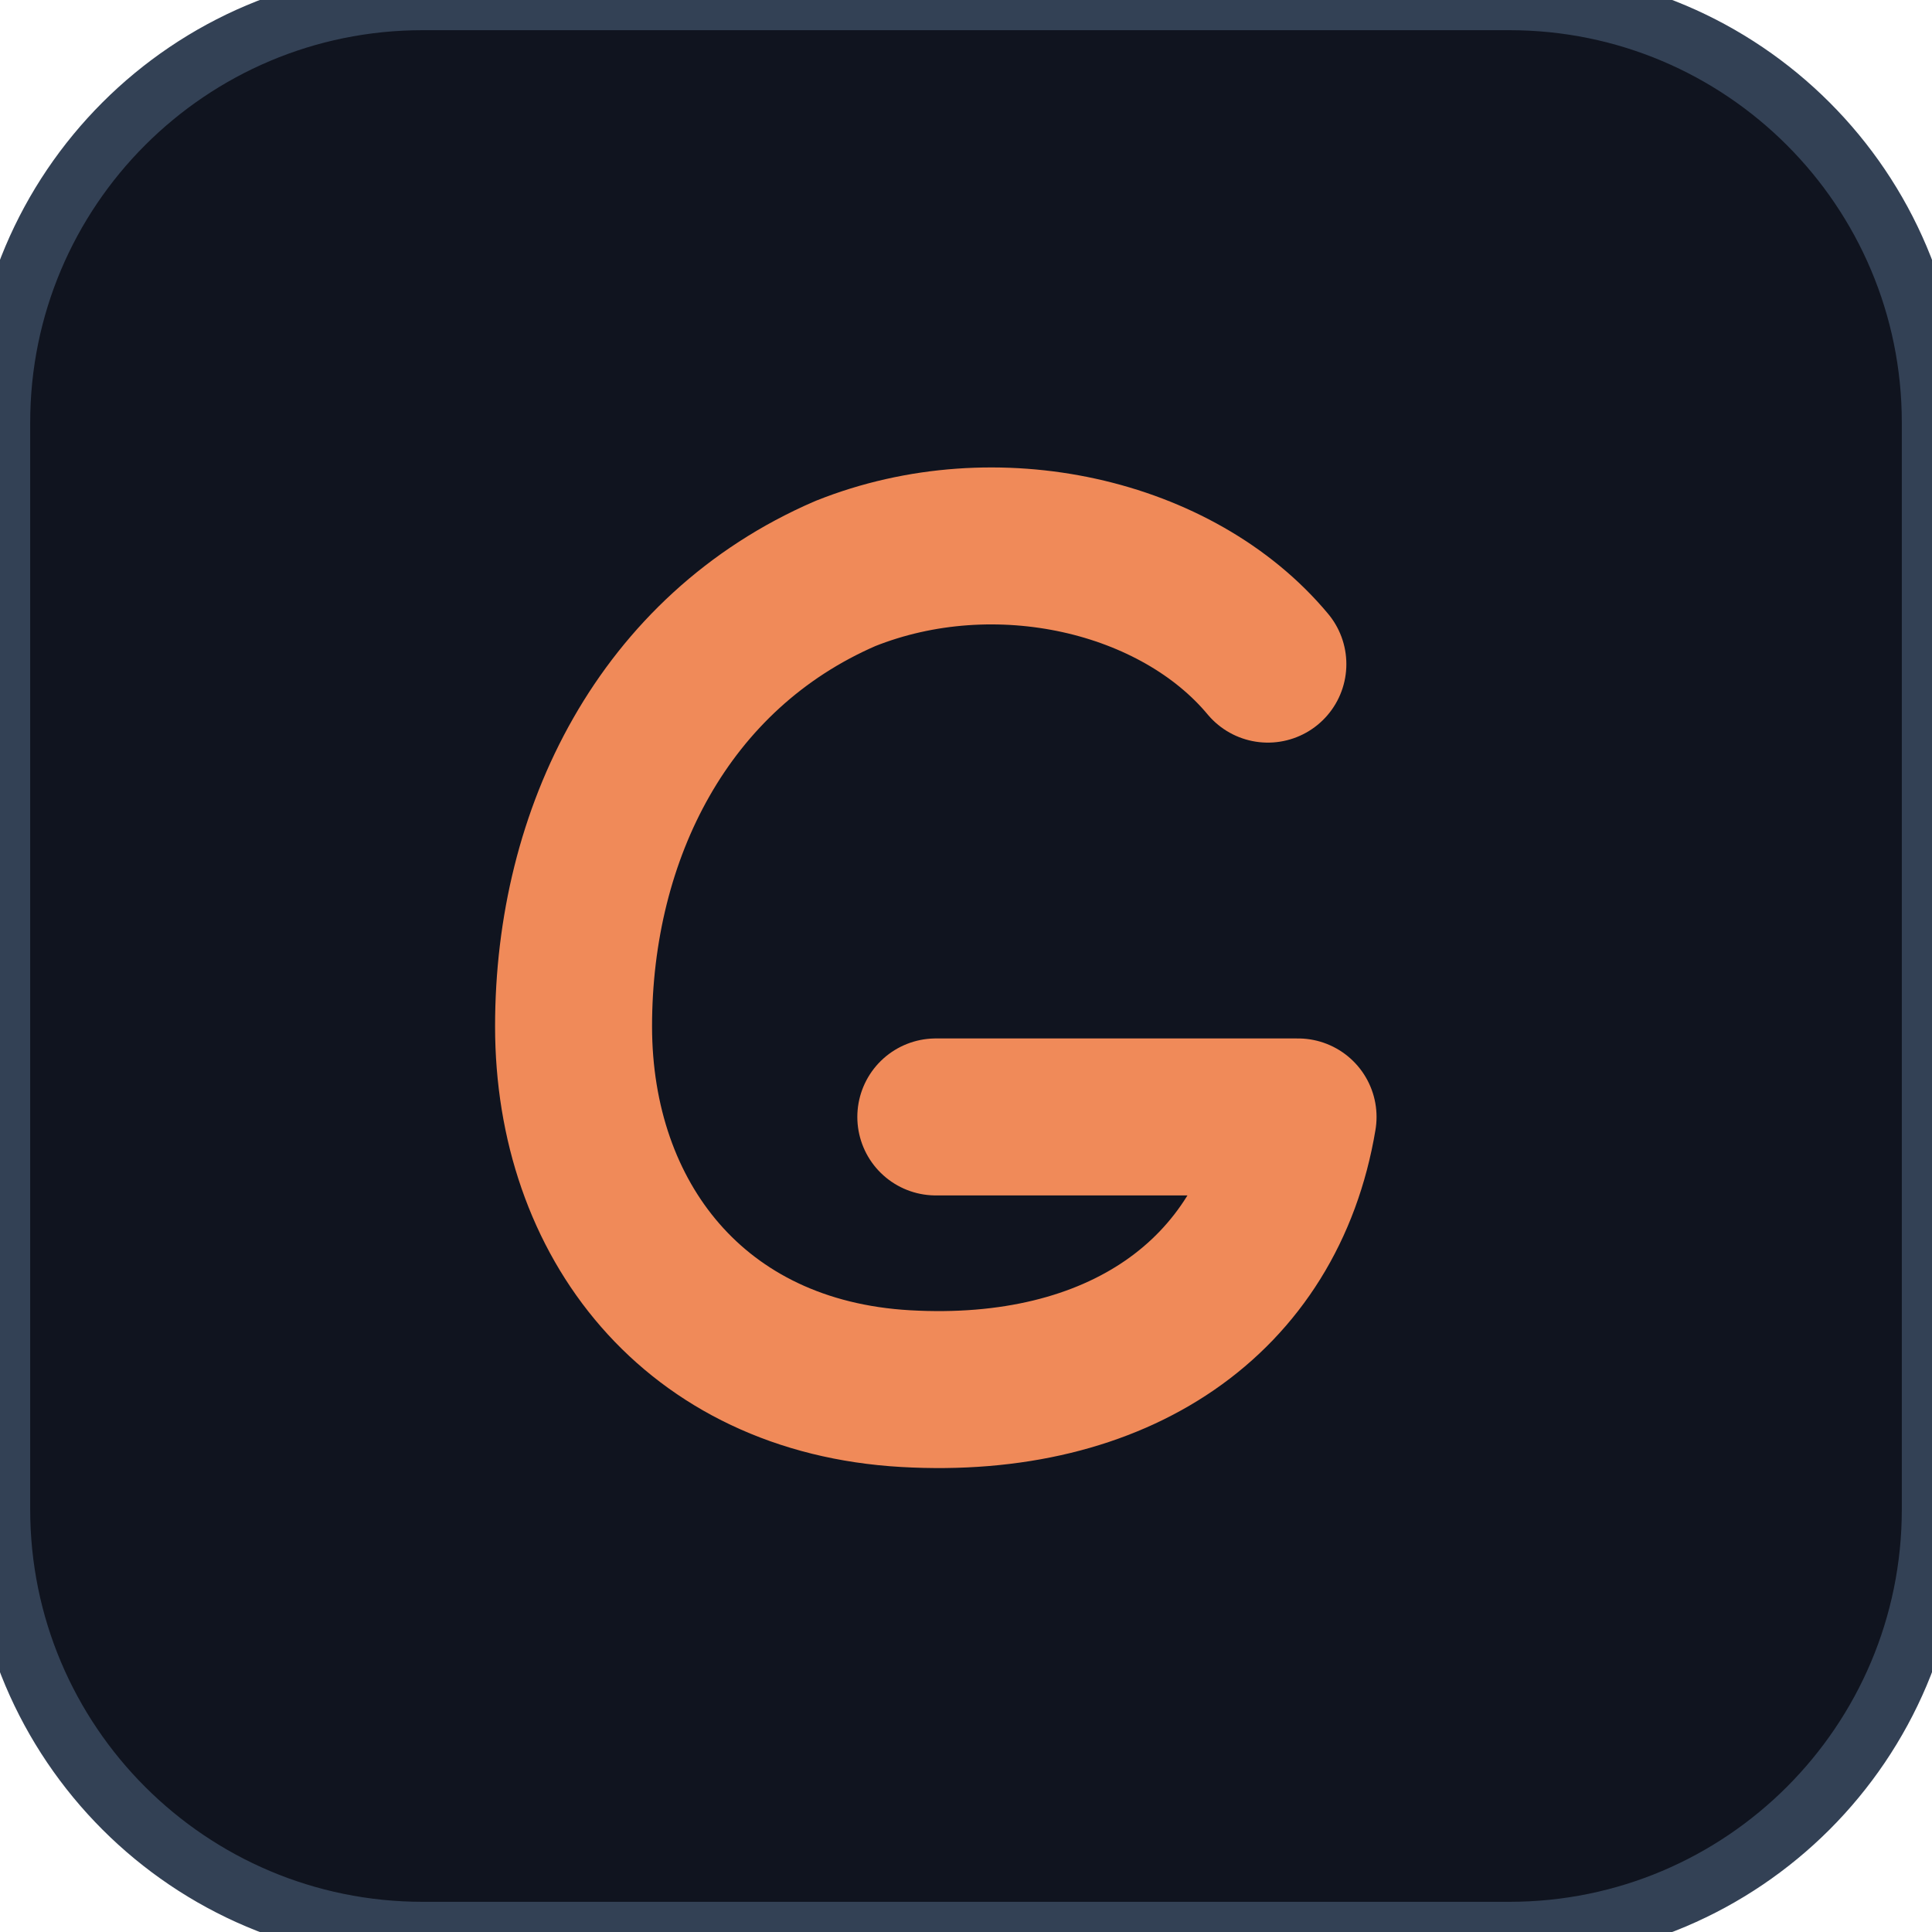
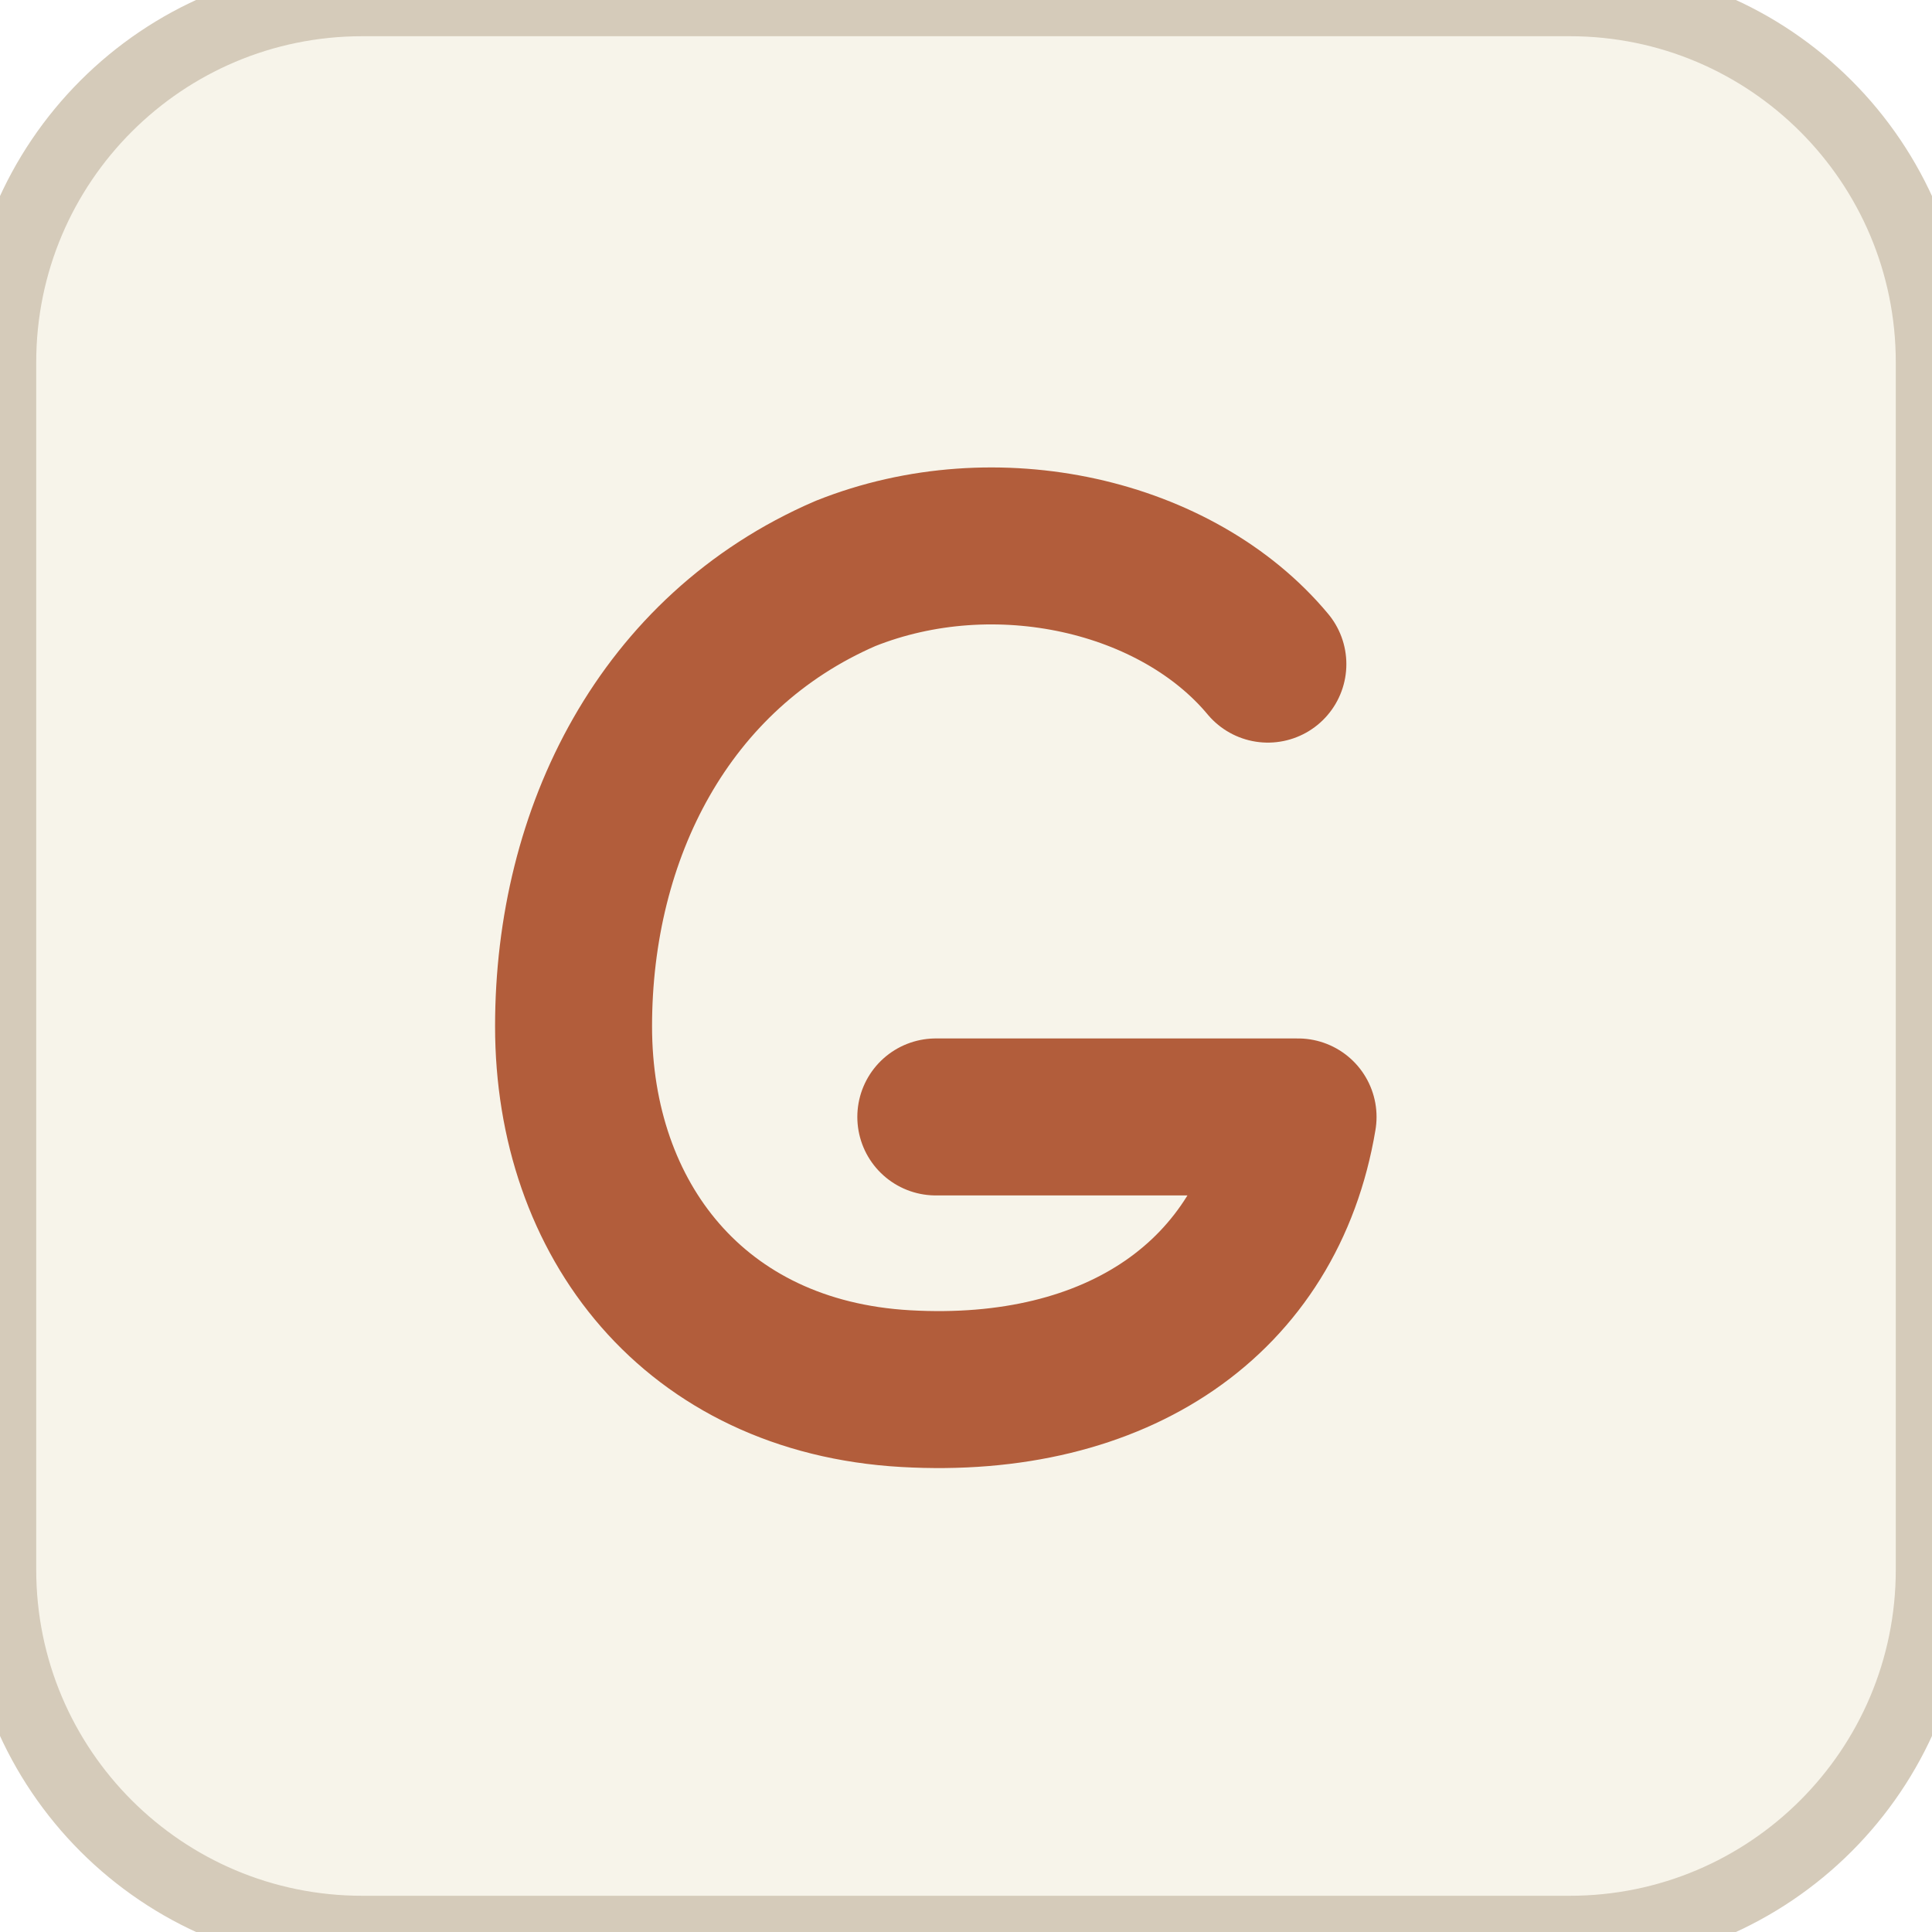
<svg xmlns="http://www.w3.org/2000/svg" viewBox="0 0 32 32">
-   <rect width="32" height="32" rx="7" fill="#10141f" stroke="#334155" stroke-width="1" />
-   <path d="M 21 11 C 19.5 9.2 16.5 8.5 14 9.5 C 11 10.8 9.5 13.8 9.5 17 C 9.5 20.2 11.5 22.8 15 23 C 18.5 23.2 21 21.5 21.5 18.5 L 15.5 18.5" fill="none" stroke="#f08a59" stroke-width="2.6" stroke-linecap="round" stroke-linejoin="round" />
+   <rect width="32" height="32" rx="6" fill="#f7f4ea" stroke="#d5cbba" stroke-width="1.2" />
+   <path d="M 21 11 C 19.5 9.2 16.5 8.5 14 9.5 C 11 10.8 9.5 13.8 9.5 17 C 9.5 20.2 11.5 22.8 15 23 C 18.5 23.2 21 21.5 21.5 18.5 L 15.5 18.5" fill="none" stroke="#b25d3b" stroke-width="2.6" stroke-linecap="round" stroke-linejoin="round" />
</svg>
